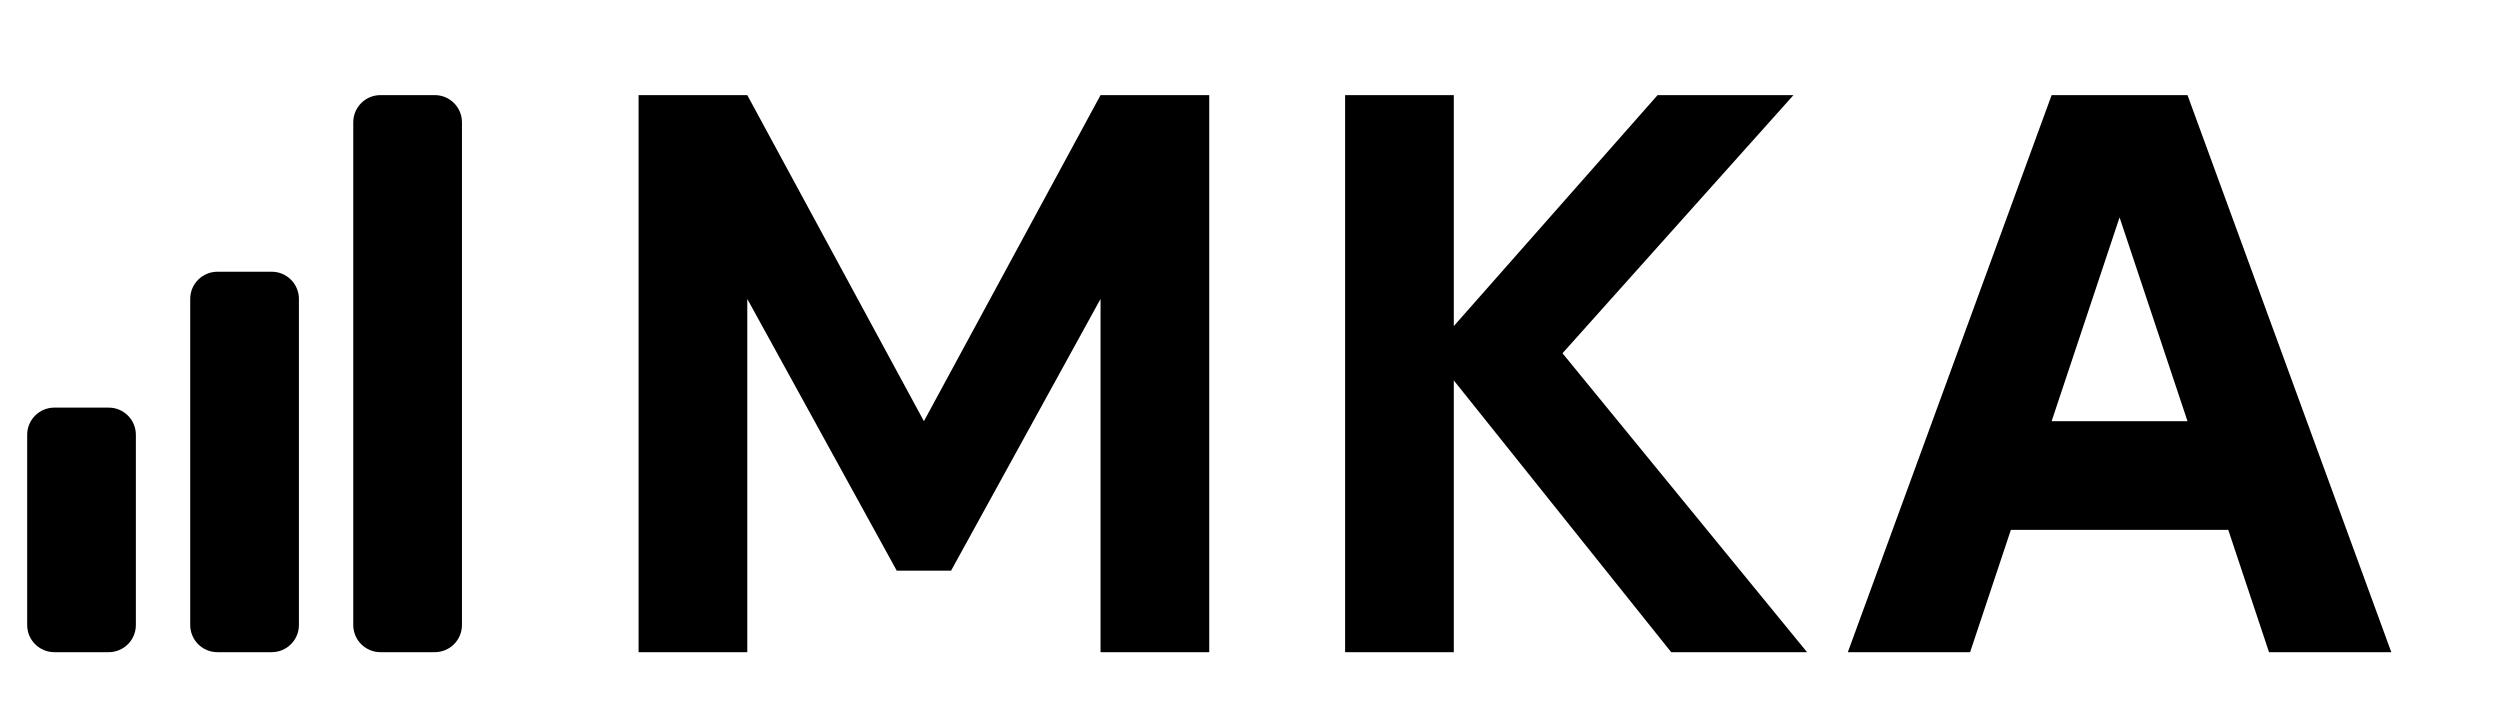
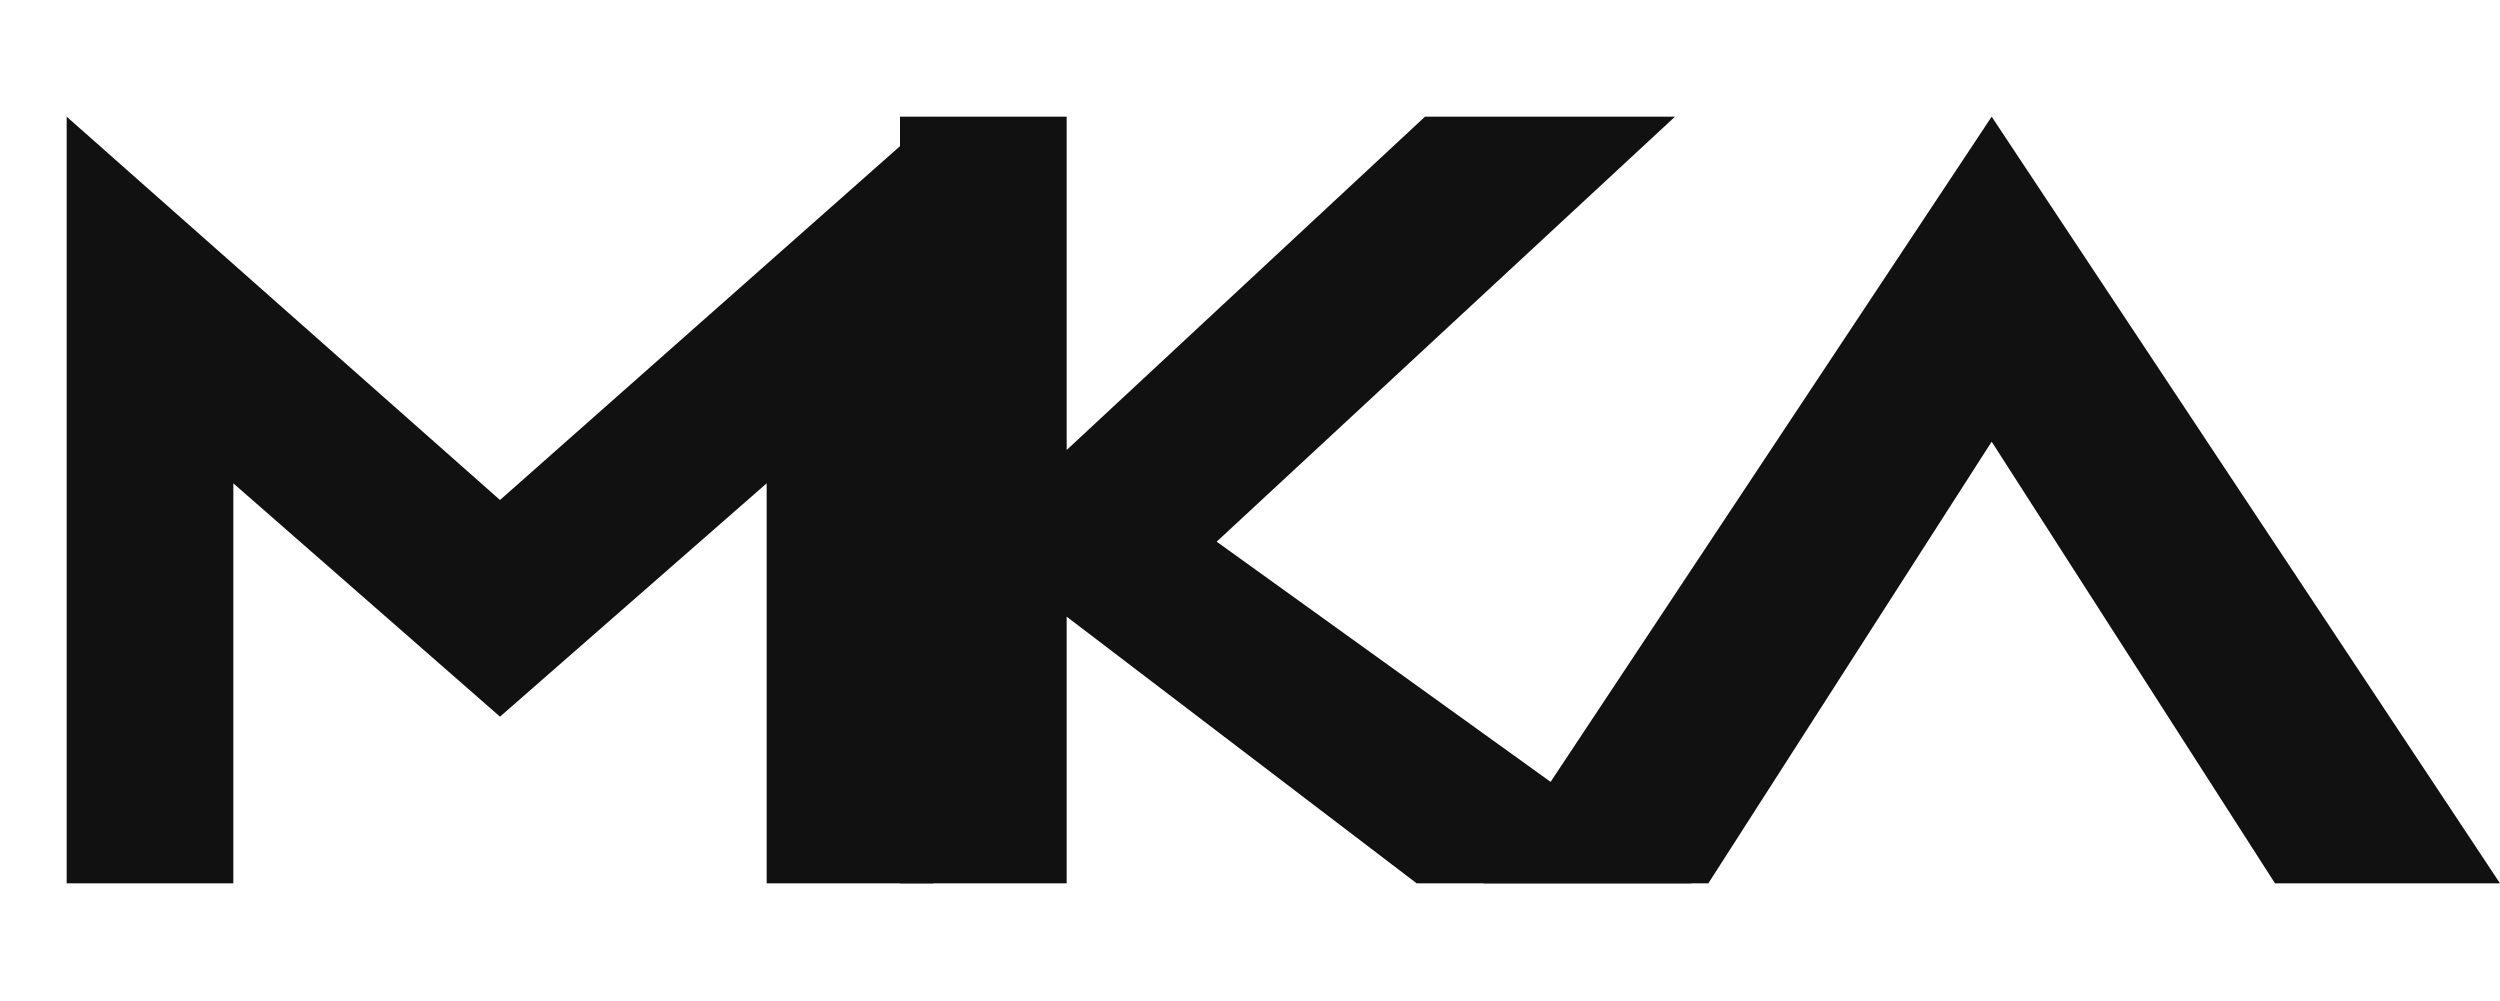
- <svg xmlns="http://www.w3.org/2000/svg" viewBox="0 0 184 52" role="img" aria-labelledby="title desc">
-   <g fill="#000000">
-     <rect x="2" y="30" width="8" height="18" rx="2" />
-     <rect x="14" y="20" width="8" height="28" rx="2" />
-     <rect x="26" y="7" width="8" height="41" rx="2" />
-     <path d="M47 48V7h8l13 24L81 7h8v41h-8V22L70 42h-4L55 22v26h-8Z" />
-     <path d="M99 48V7h8v17l15-17h10l-17 19 18 22h-10l-16-20v20h-8Z" />
-     <path d="M136 48 151 7h10l15 41h-9l-3-9h-16l-3 9h-9Zm15-17h10l-5-15-5 15Z" />
+ <svg xmlns="http://www.w3.org/2000/svg" viewBox="0 0 300 120" role="img" aria-labelledby="title desc">
+   <g fill="#111111">
+     <path d="M8 106V14l52 46 52-46v92H92V58L60 86 28 58v48H8Z" />
+     <path d="M108 106V14h20v40l43-40h30l-55 51 57 41h-33l-42-32v32h-20Z" />
+     <path d="M178 106 239 14l61 92h-27l-34-53-34 53h-27Z" />
  </g>
</svg>
